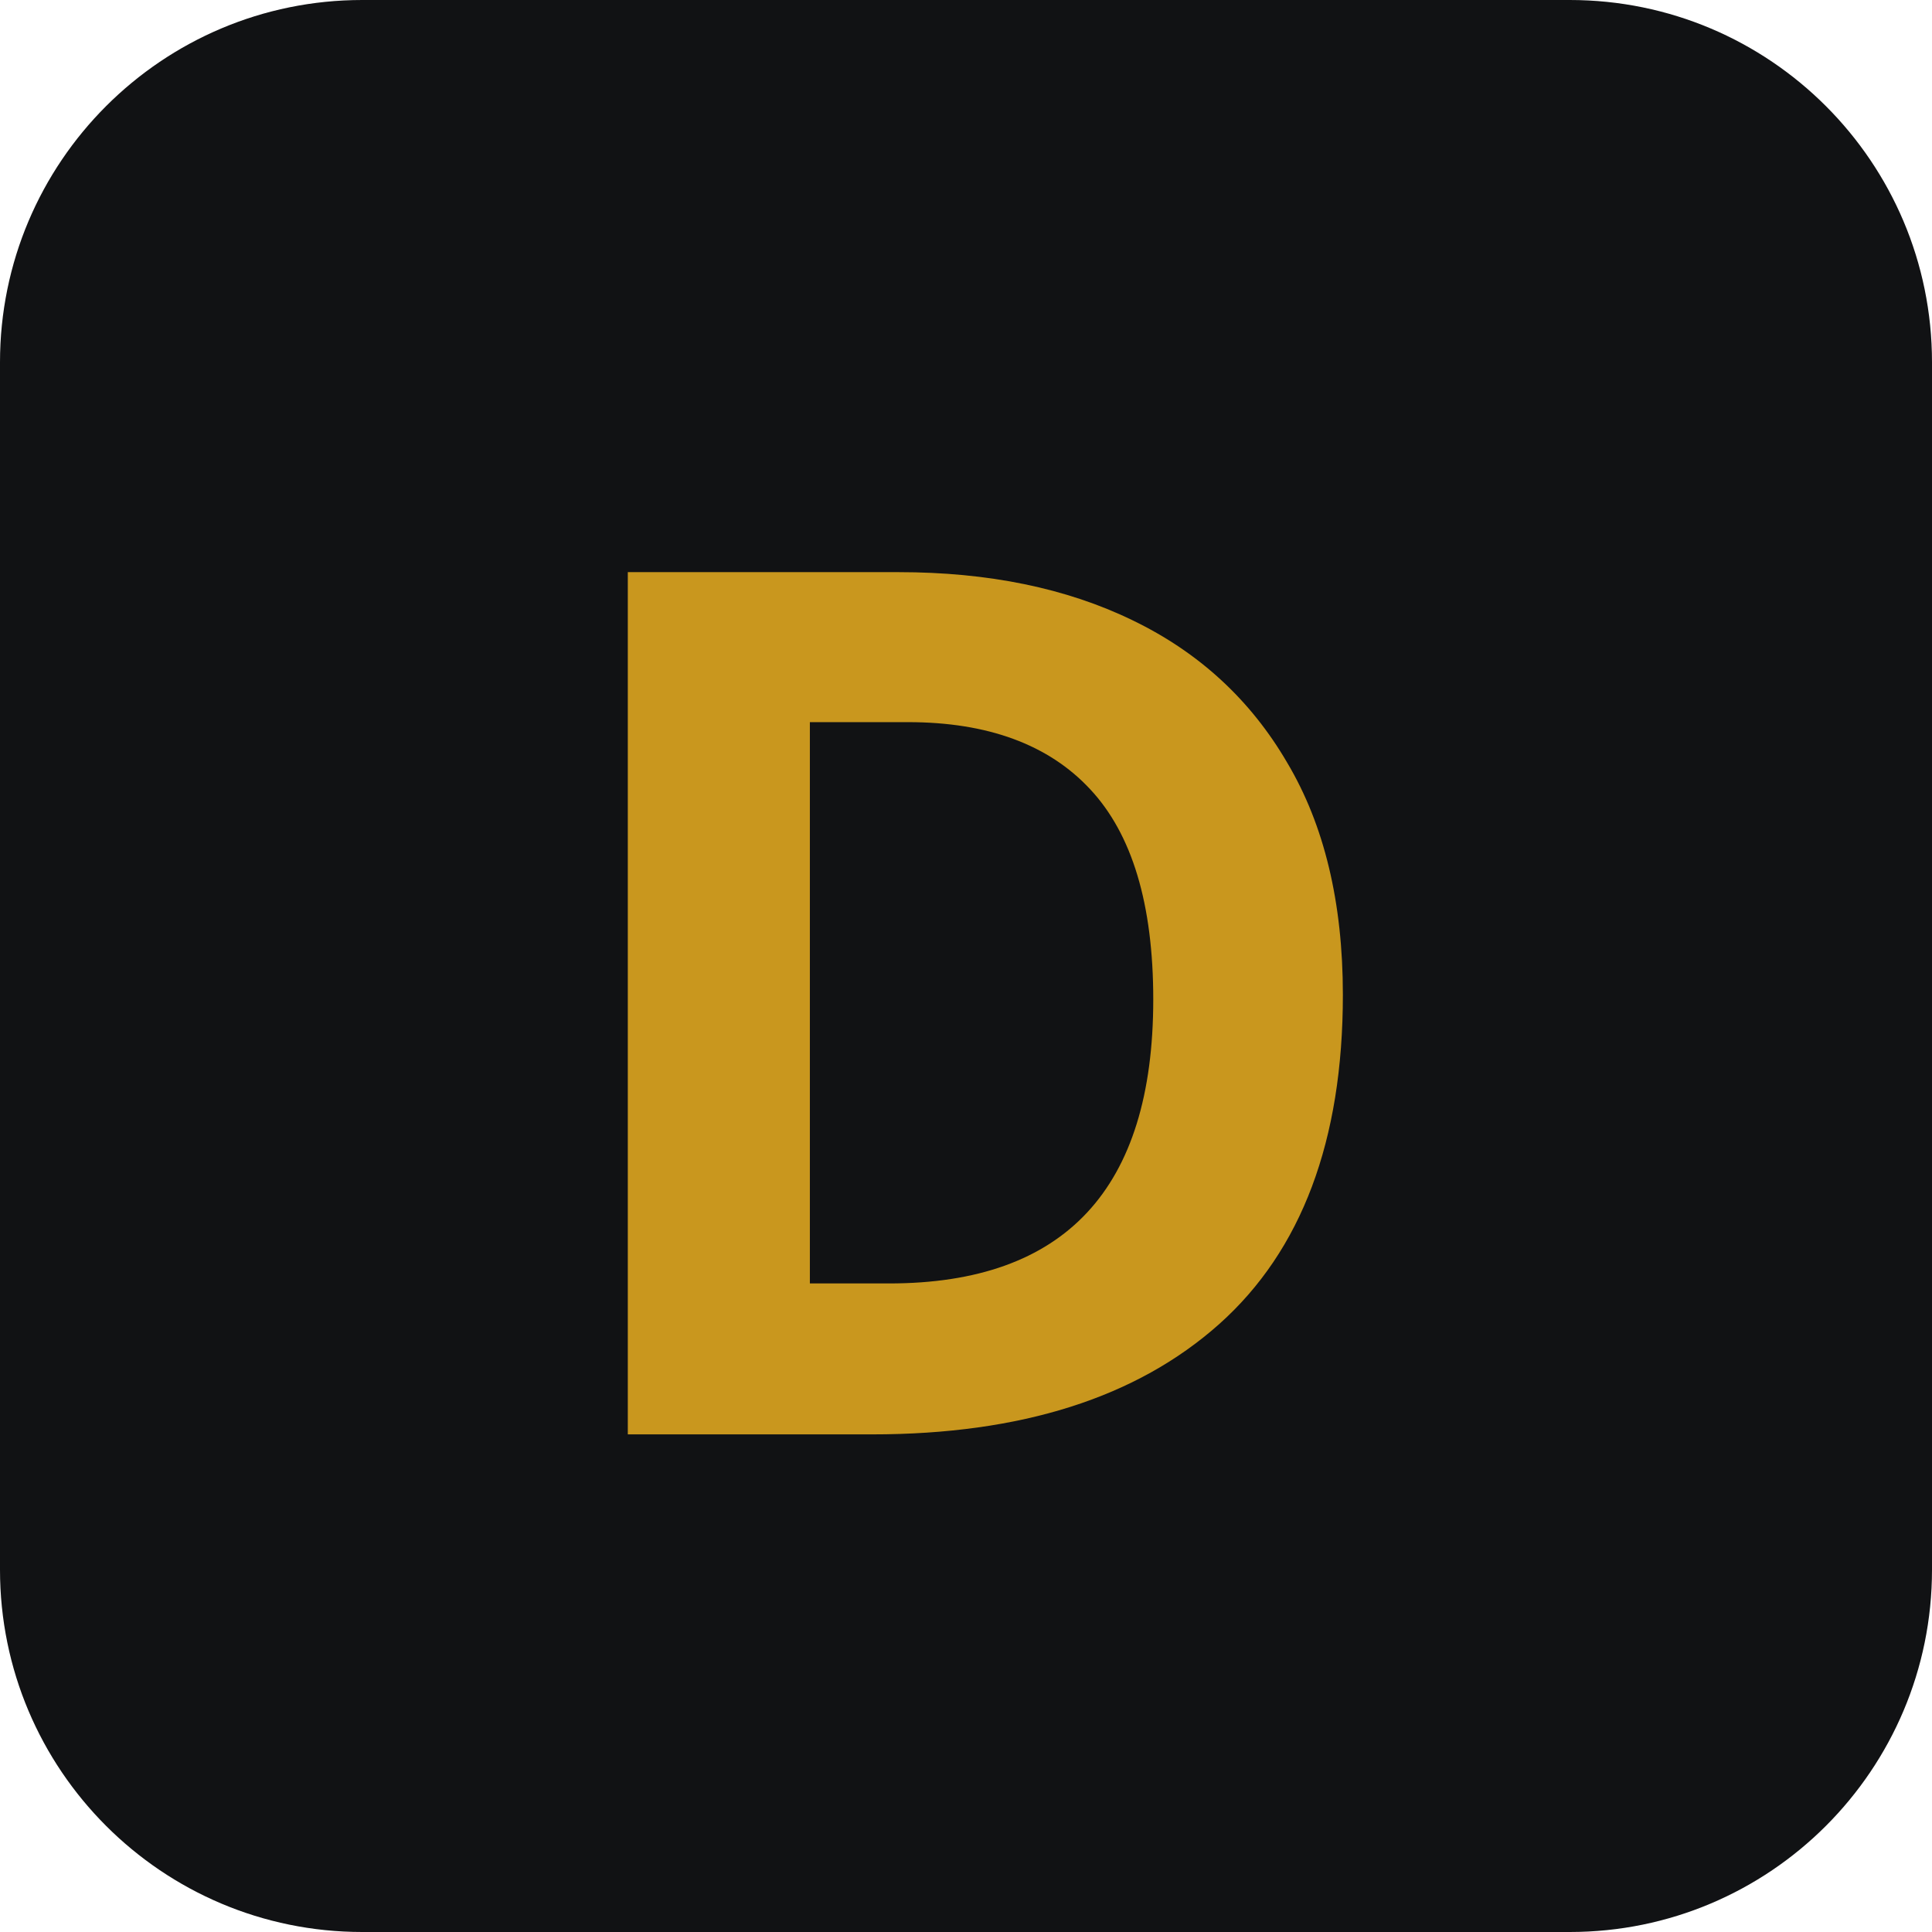
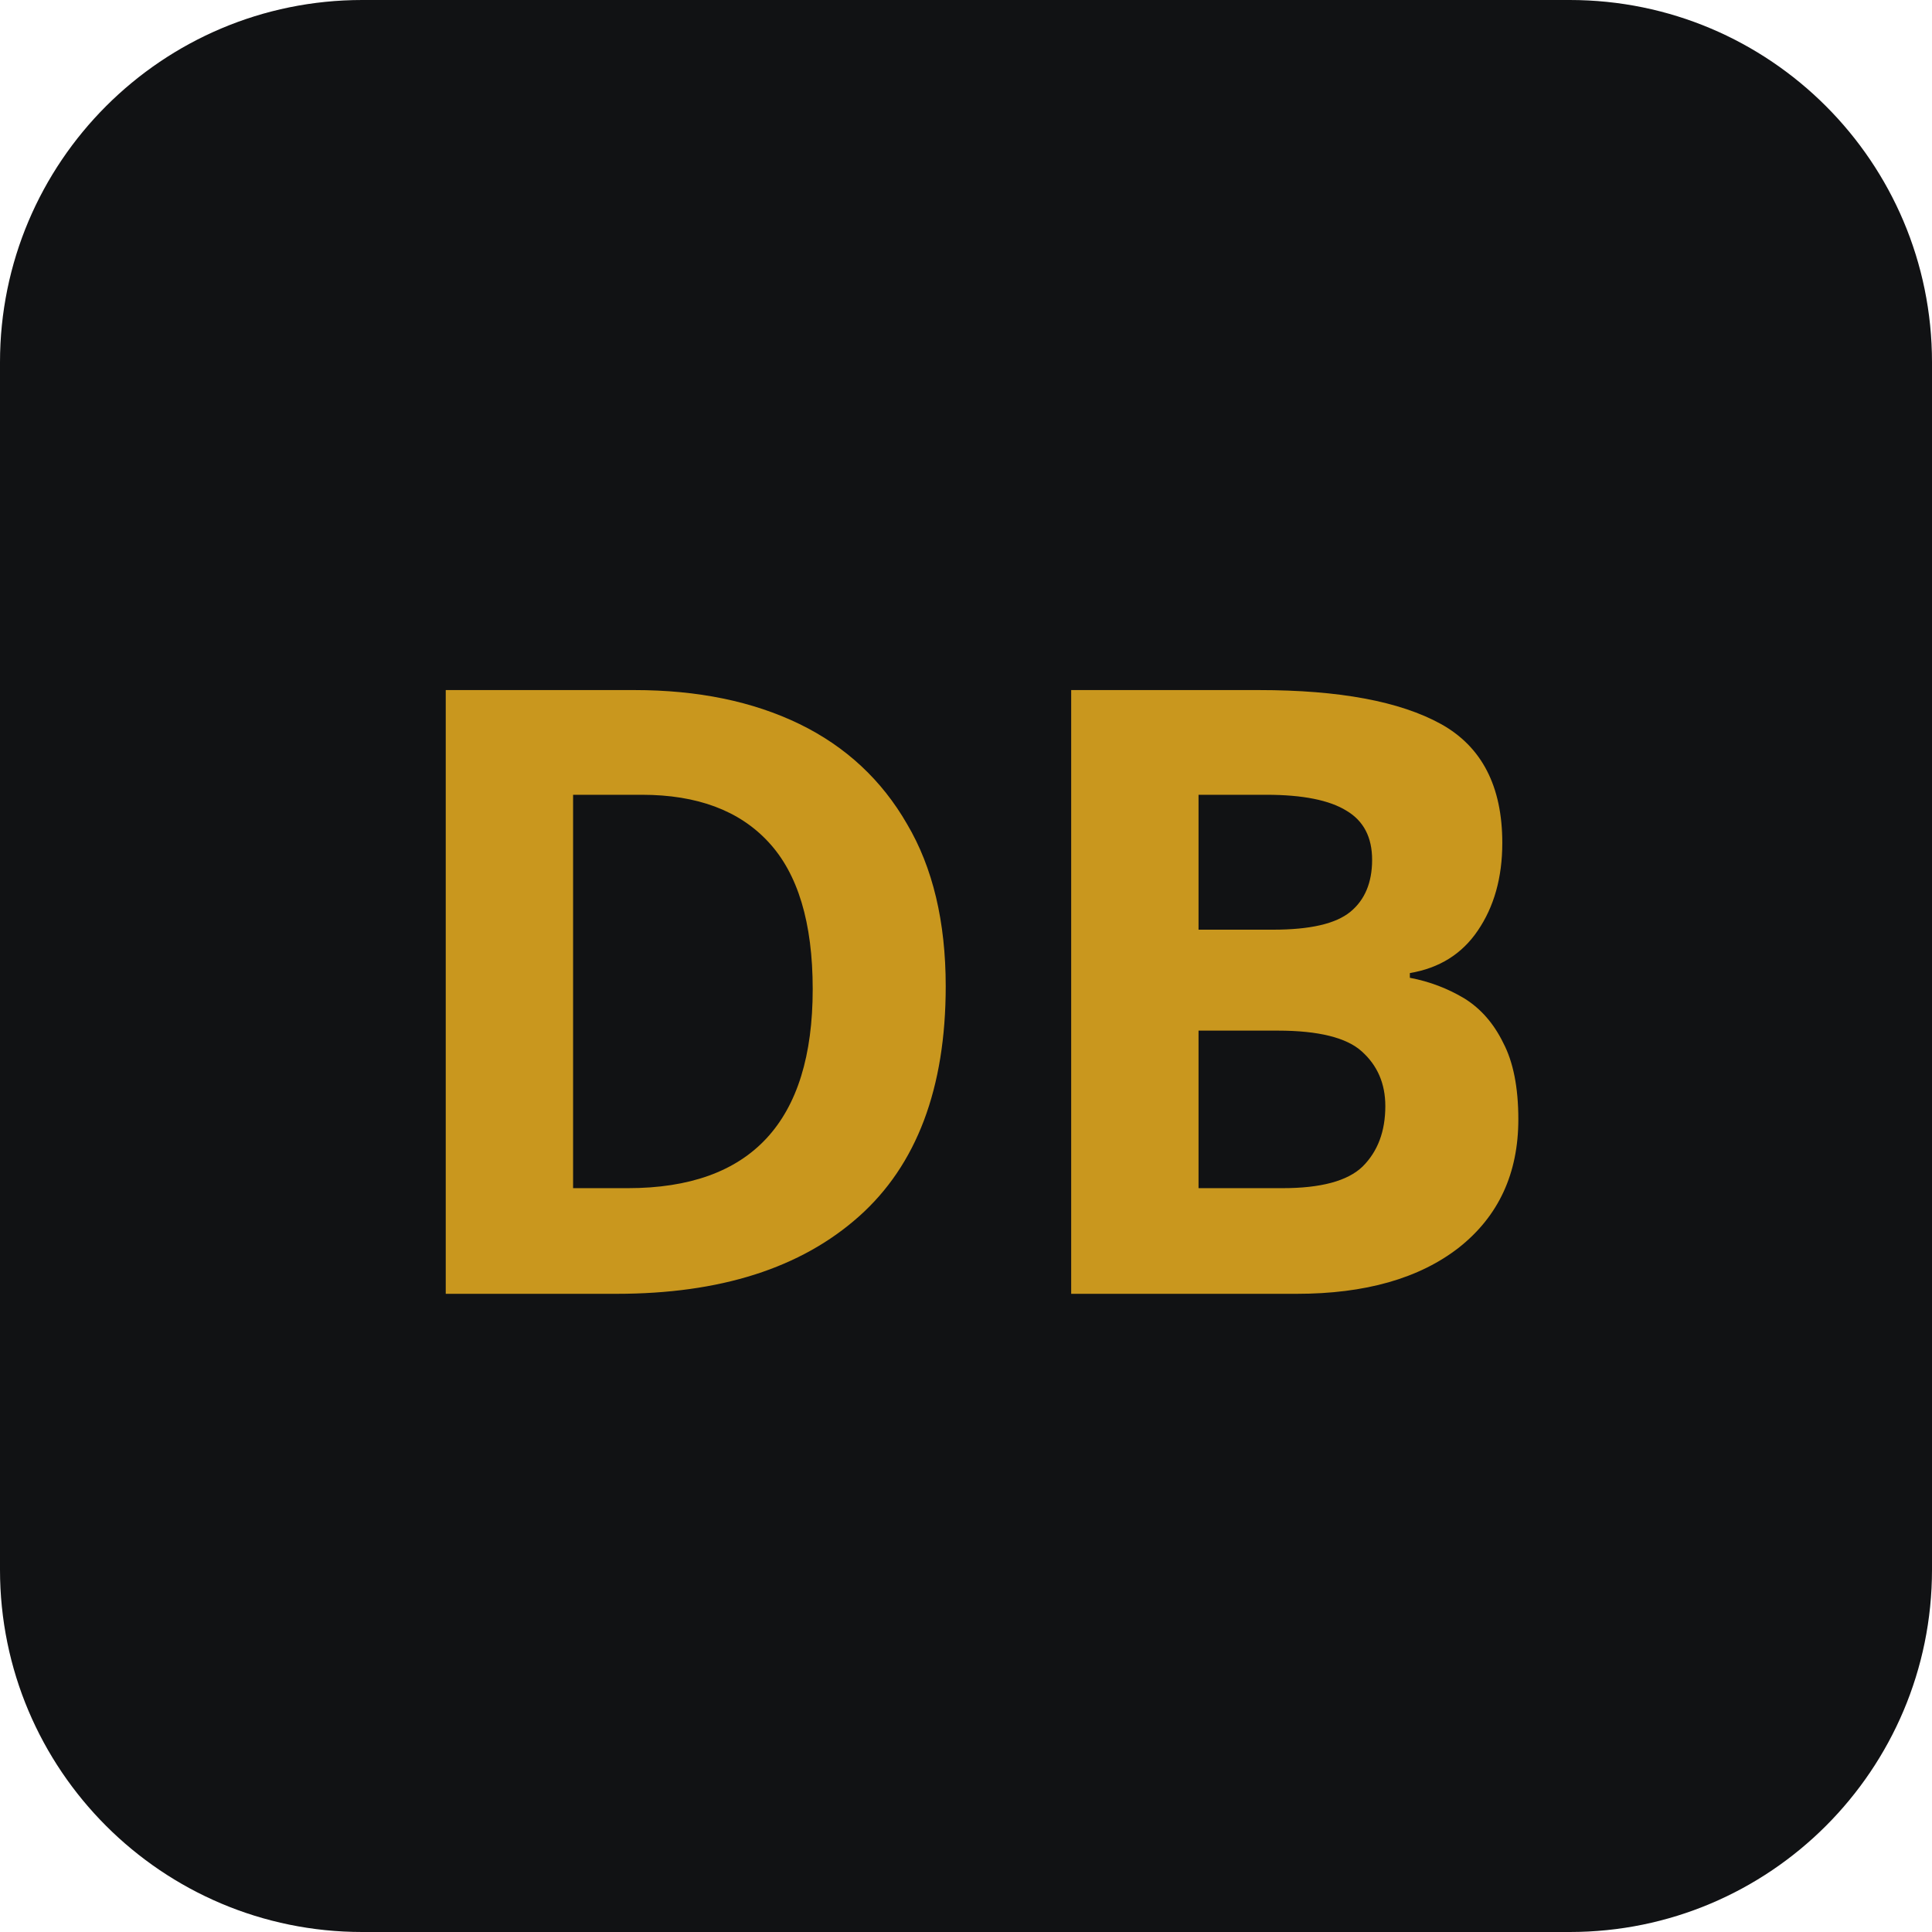
<svg xmlns="http://www.w3.org/2000/svg" viewBox="0 0 32 32">
  <rect width="32" height="32" rx="6" fill="#111214" />
-   <text x="50%" y="50%" dominant-baseline="central" text-anchor="middle" font-family="Manrope,sans-serif" font-weight="800" font-size="20" fill="#C9971E">D</text>
+   <text x="50%" y="50%" dominant-baseline="central" text-anchor="middle" font-family="Manrope,sans-serif" font-weight="800" font-size="14" fill="#C9971E">DB</text>
</svg>
